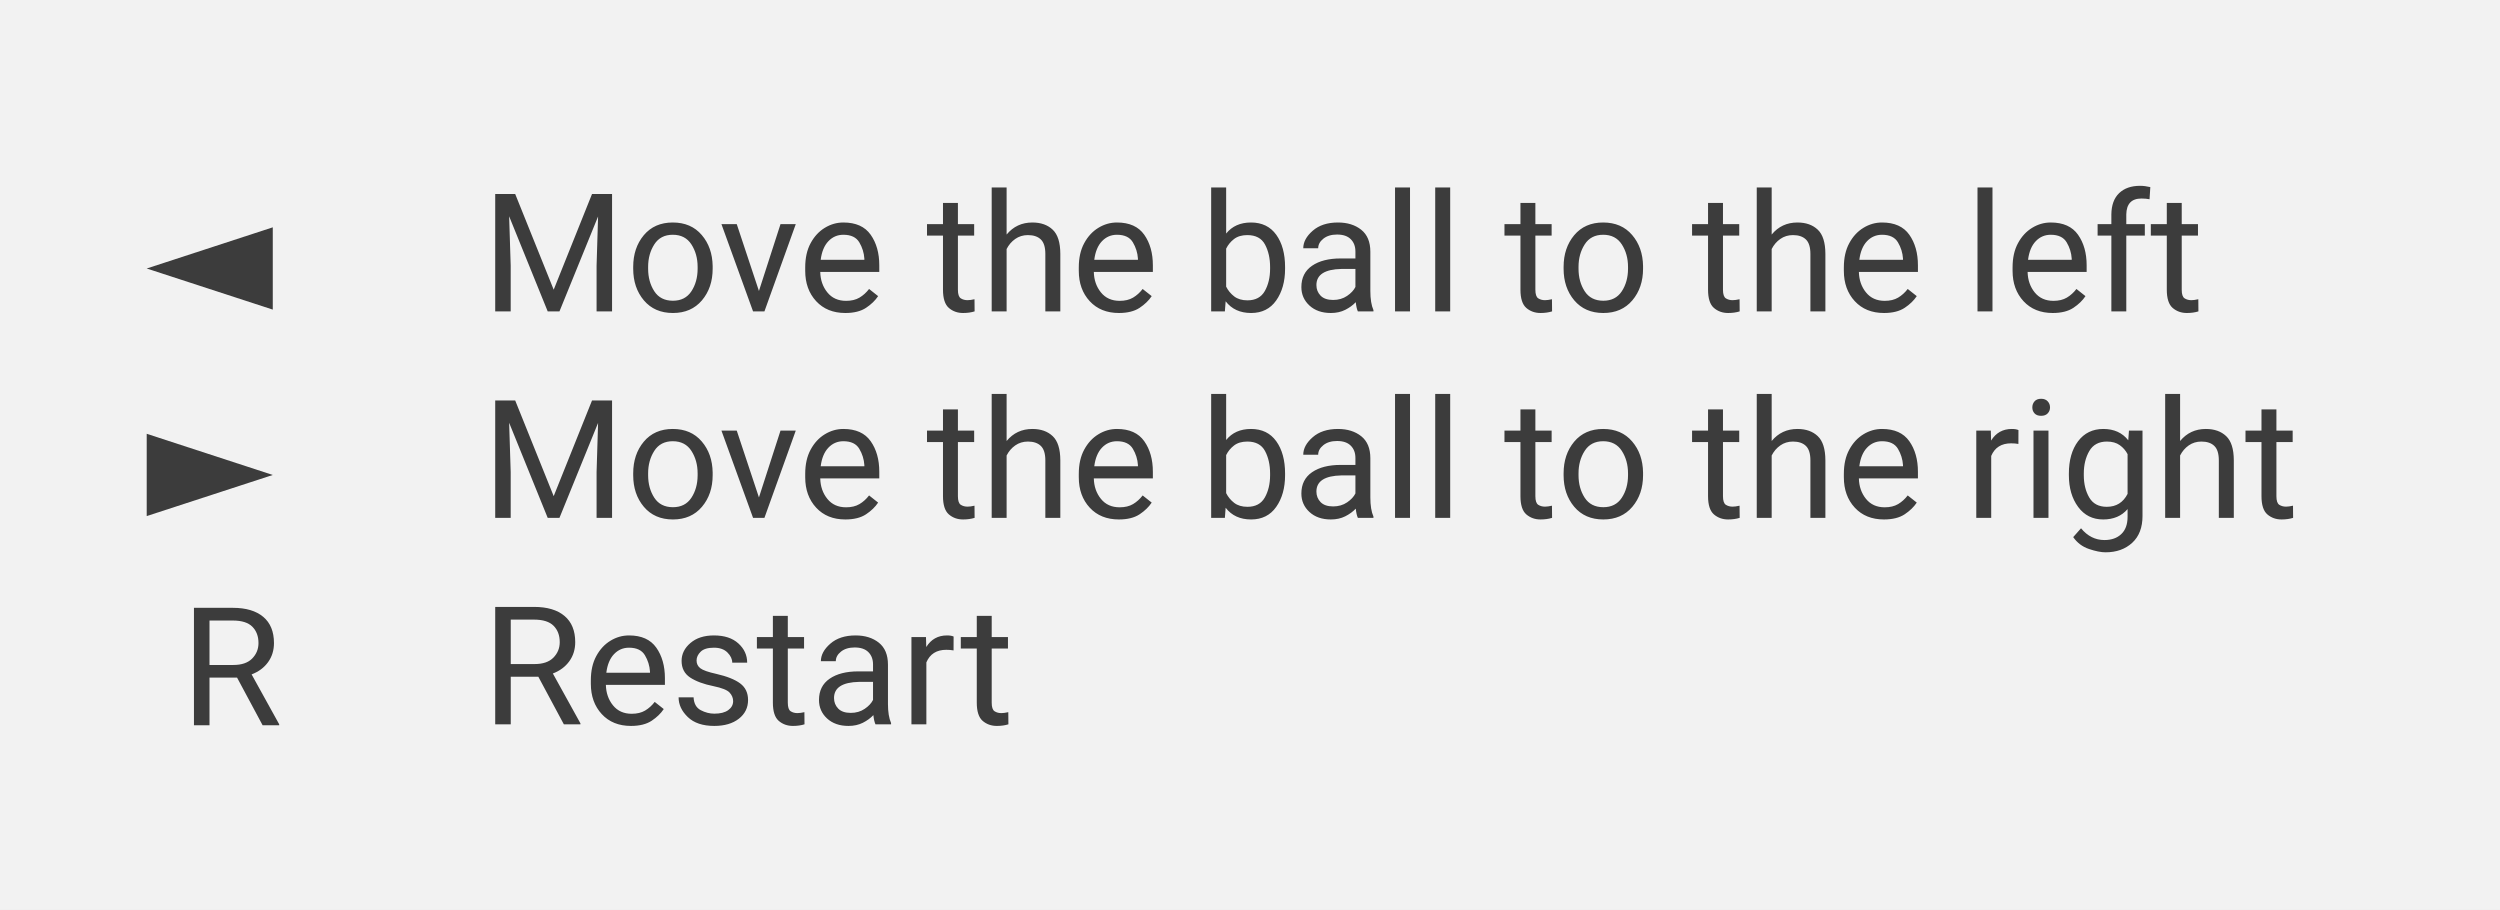
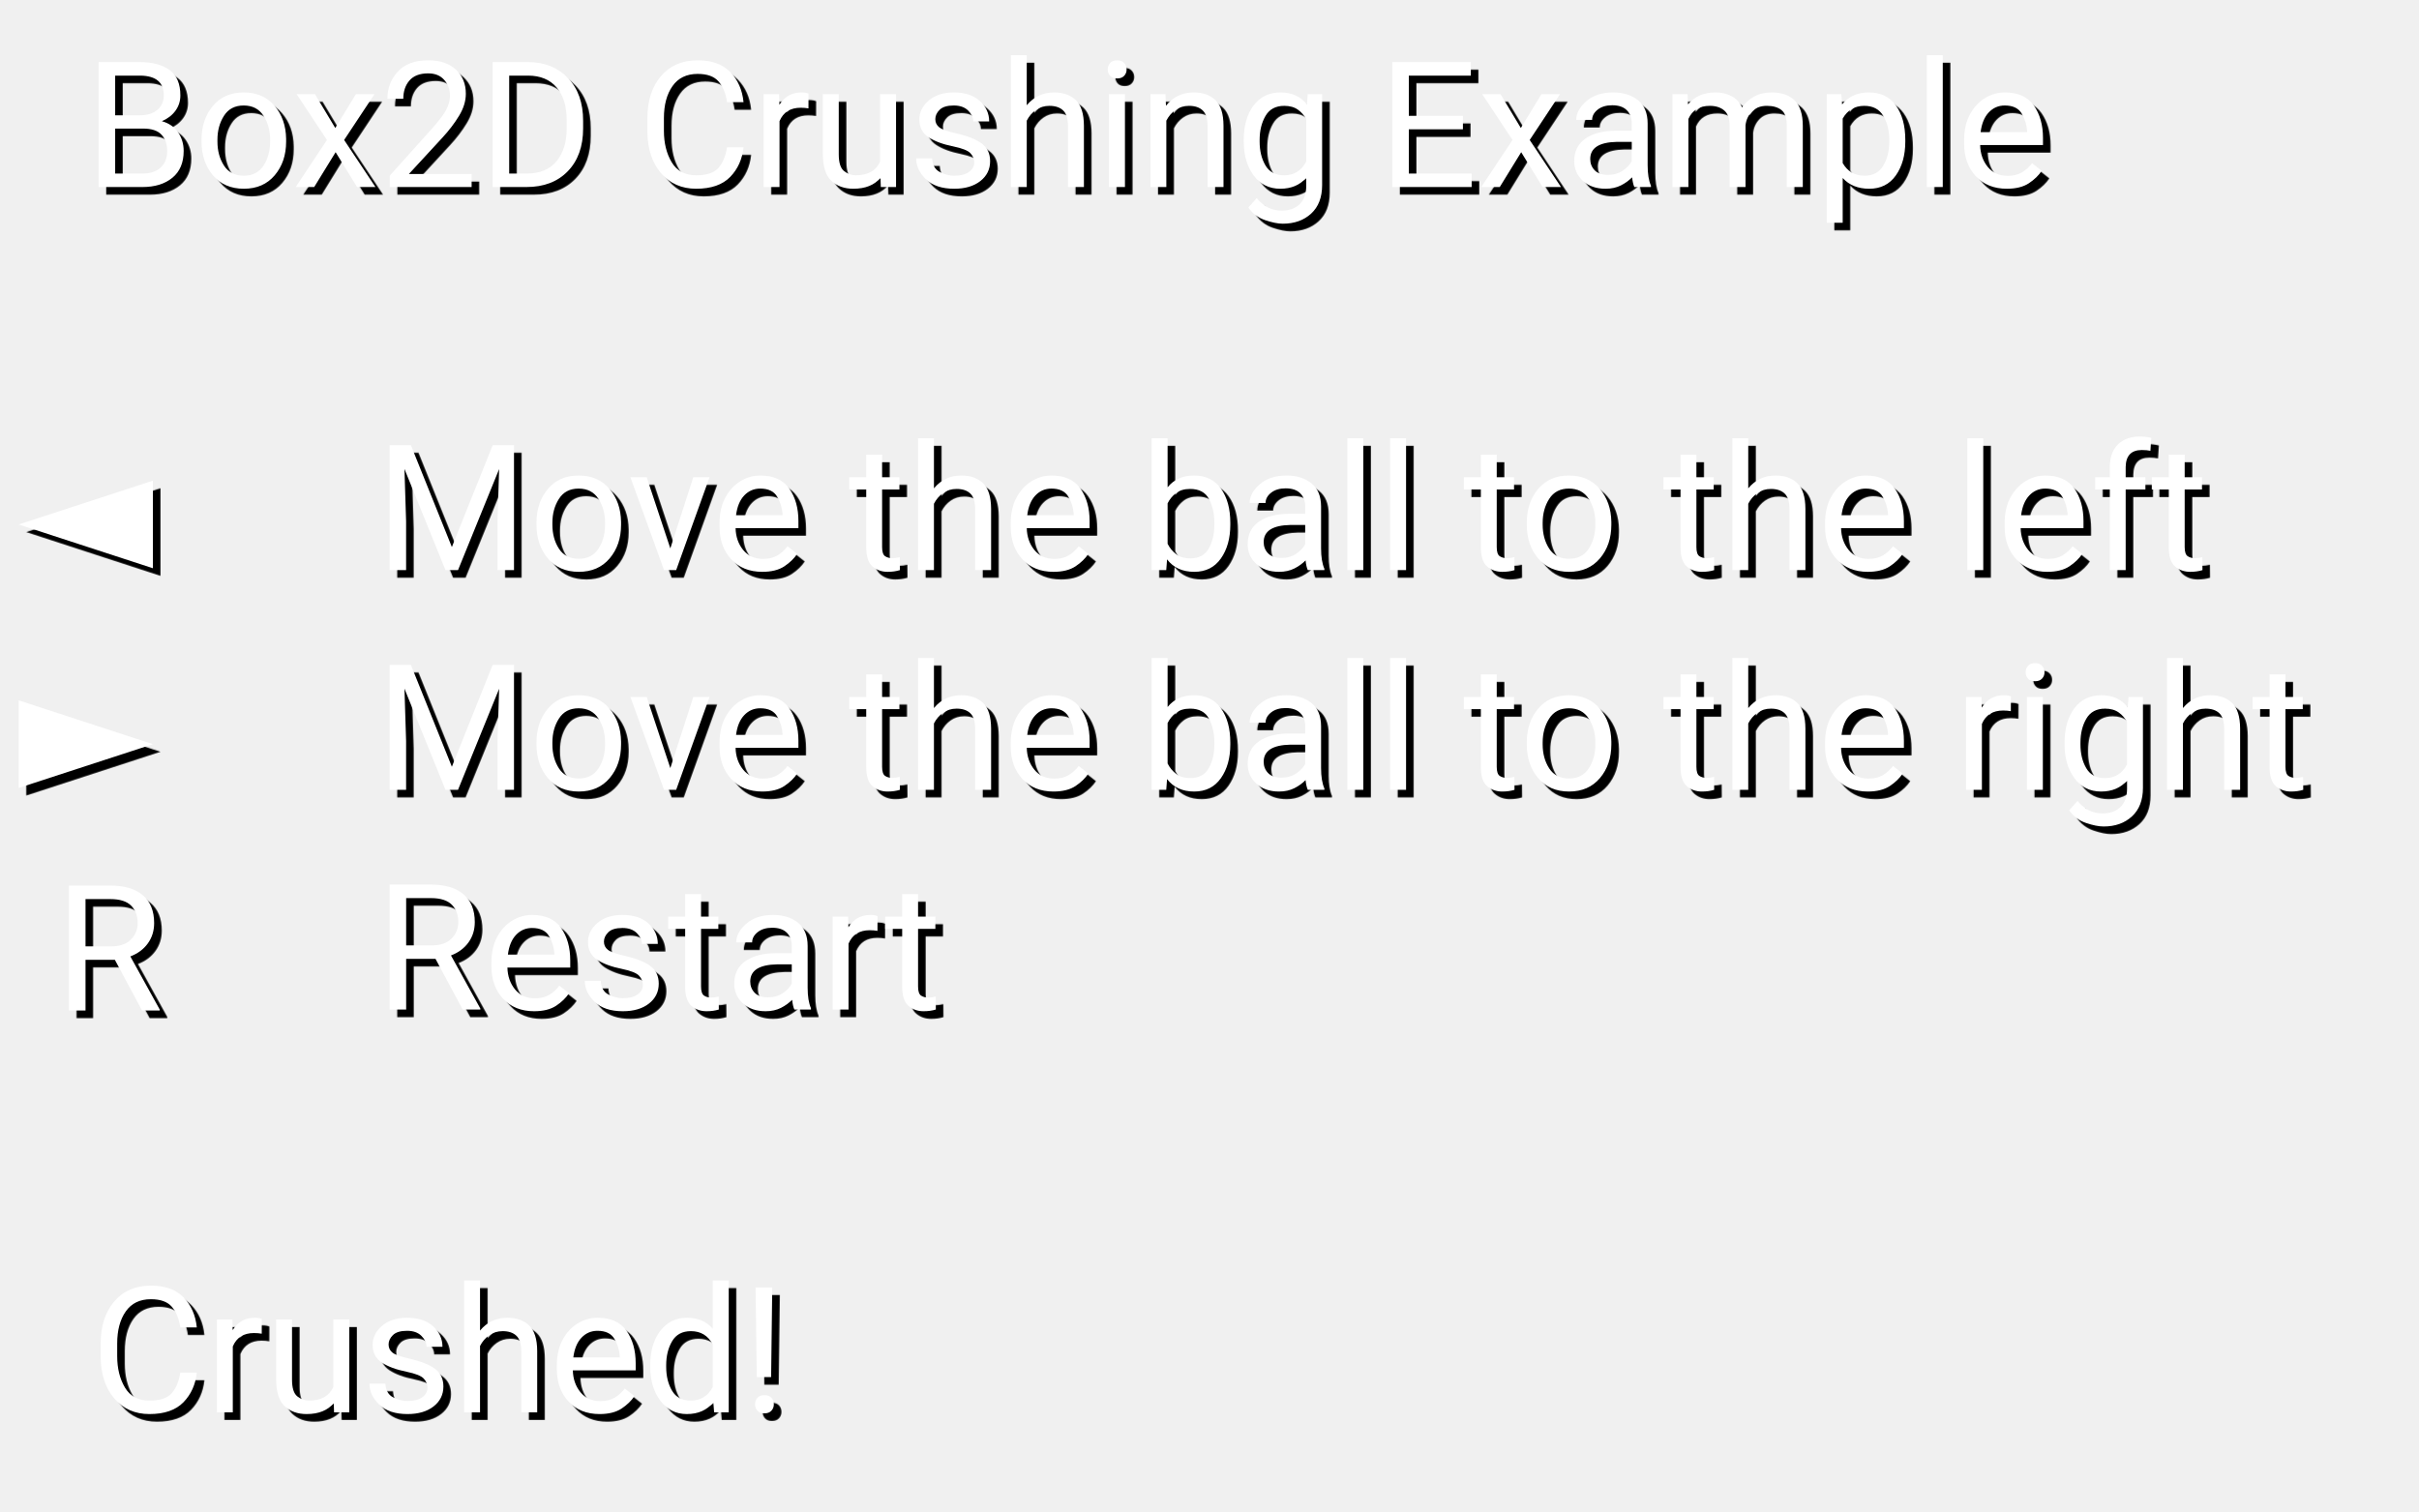
- <svg xmlns="http://www.w3.org/2000/svg" width="704" height="256" viewBox="0 0 704 256" id="svg4290" version="1.1">
-   <defs id="defs4292" />
-   <g id="layer1" transform="translate(-0.2834059,-283.8252)">
-     <rect style="fill:#f2f2f2;fill-opacity:1;stroke:#000000;stroke-width:0;stroke-linecap:butt;stroke-miterlimit:4;stroke-dasharray:none;stroke-opacity:0.753" id="rect4320" width="704" height="256" x="0.283" y="283.825" />
-     <text xml:space="preserve" style="font-style:normal;font-weight:normal;font-size:23.257px;line-height:125%;font-family:sans-serif;text-align:center;letter-spacing:0px;word-spacing:0px;text-anchor:middle;display:inline;fill:#000000;fill-opacity:0.753;stroke:none;stroke-width:1px;stroke-linecap:butt;stroke-linejoin:miter;stroke-opacity:1" x="80.506" y="371.51" id="text4234">
-       <tspan id="tspan4236" x="80.506" y="371.51" style="font-style:normal;font-variant:normal;font-weight:normal;font-stretch:normal;font-size:46.514px;font-family:Roboto;-inkscape-font-specification:Roboto;fill:#000000;fill-opacity:0.753">◄</tspan>
-       <tspan x="80.506" y="429.652" id="tspan4238" style="font-style:normal;font-variant:normal;font-weight:normal;font-stretch:normal;font-size:46.514px;font-family:Roboto;-inkscape-font-specification:Roboto;fill:#000000;fill-opacity:0.753">►</tspan>
-       <tspan x="80.506" y="488.05" id="tspan4240" style="font-style:normal;font-variant:normal;font-weight:normal;font-stretch:normal;font-size:46.514px;font-family:Roboto;-inkscape-font-specification:Roboto;fill:#000000;fill-opacity:0.753">R</tspan>
+ <svg xmlns="http://www.w3.org/2000/svg" width="640" height="400" viewBox="0 0 640 400" id="svg4290" version="1.1">
+   <defs id="defs4292">
+     <filter style="color-interpolation-filters:sRGB" id="filter5213">
+       <feFlood flood-opacity="1" flood-color="rgb(0,0,0)" result="flood" id="feFlood5215" />
+       <feComposite in="flood" in2="SourceGraphic" operator="in" result="composite1" id="feComposite5217" />
+       <feGaussianBlur in="composite1" stdDeviation="0" result="blur" id="feGaussianBlur5219" />
+       <feOffset dx="2" dy="2" result="offset" id="feOffset5221" />
+       <feComposite in="SourceGraphic" in2="offset" operator="over" result="composite2" id="feComposite5223" />
+     </filter>
+     <filter style="color-interpolation-filters:sRGB" id="filter5225">
+       <feFlood flood-opacity="1" flood-color="rgb(0,0,0)" result="flood" id="feFlood5227" />
+       <feComposite in="flood" in2="SourceGraphic" operator="in" result="composite1" id="feComposite5229" />
+       <feGaussianBlur in="composite1" stdDeviation="0" result="blur" id="feGaussianBlur5231" />
+       <feOffset dx="2" dy="2" result="offset" id="feOffset5233" />
+       <feComposite in="SourceGraphic" in2="offset" operator="over" result="composite2" id="feComposite5235" />
+     </filter>
+     <filter style="color-interpolation-filters:sRGB" id="filter5213-9">
+       <feFlood flood-opacity="1" flood-color="rgb(0,0,0)" result="flood" id="feFlood5215-3" />
+       <feComposite in="flood" in2="SourceGraphic" operator="in" result="composite1" id="feComposite5217-9" />
+       <feGaussianBlur in="composite1" stdDeviation="0" result="blur" id="feGaussianBlur5219-3" />
+       <feOffset dx="2" dy="2" result="offset" id="feOffset5221-0" />
+       <feComposite in="SourceGraphic" in2="offset" operator="over" result="composite2" id="feComposite5223-6" />
+     </filter>
+     <filter style="color-interpolation-filters:sRGB" id="filter5213-0">
+       <feFlood flood-opacity="1" flood-color="rgb(0,0,0)" result="flood" id="feFlood5215-8" />
+       <feComposite in="flood" in2="SourceGraphic" operator="in" result="composite1" id="feComposite5217-4" />
+       <feGaussianBlur in="composite1" stdDeviation="0" result="blur" id="feGaussianBlur5219-5" />
+       <feOffset dx="2" dy="2" result="offset" id="feOffset5221-01" />
+       <feComposite in="SourceGraphic" in2="offset" operator="over" result="composite2" id="feComposite5223-2" />
+     </filter>
+     <filter style="color-interpolation-filters:sRGB" id="filter5213-0-4">
+       <feFlood flood-opacity="1" flood-color="rgb(0,0,0)" result="flood" id="feFlood5215-8-3" />
+       <feComposite in="flood" in2="SourceGraphic" operator="in" result="composite1" id="feComposite5217-4-9" />
+       <feGaussianBlur in="composite1" stdDeviation="0" result="blur" id="feGaussianBlur5219-5-1" />
+       <feOffset dx="2" dy="2" result="offset" id="feOffset5221-01-4" />
+       <feComposite in="SourceGraphic" in2="offset" operator="over" result="composite2" id="feComposite5223-2-6" />
+     </filter>
+   </defs>
+   <g id="layer1" transform="translate(-0.2834059,-139.8252)" style="display:inline">
+     <text xml:space="preserve" style="font-style:normal;font-weight:normal;font-size:23.257px;line-height:125%;font-family:sans-serif;text-align:center;letter-spacing:0px;word-spacing:0px;text-anchor:middle;display:inline;fill:#ffffff;fill-opacity:1;stroke:none;stroke-width:1px;stroke-linecap:butt;stroke-linejoin:miter;stroke-opacity:1;filter:url(#filter5225)" x="44.141" y="290.698" id="text4234">
+       <tspan id="tspan4236" x="44.141" y="290.698" style="font-style:normal;font-variant:normal;font-weight:normal;font-stretch:normal;font-size:46.514px;font-family:Roboto;-inkscape-font-specification:Roboto;fill:#ffffff;fill-opacity:1">◄</tspan>
+       <tspan x="44.141" y="348.84" id="tspan4238" style="font-style:normal;font-variant:normal;font-weight:normal;font-stretch:normal;font-size:46.514px;font-family:Roboto;-inkscape-font-specification:Roboto;fill:#ffffff;fill-opacity:1">►</tspan>
+       <tspan x="44.141" y="407.238" id="tspan4240" style="font-style:normal;font-variant:normal;font-weight:normal;font-stretch:normal;font-size:46.514px;font-family:Roboto;-inkscape-font-specification:Roboto;fill:#ffffff;fill-opacity:1">R</tspan>
    </text>
-     <text xml:space="preserve" style="font-style:normal;font-variant:normal;font-weight:normal;font-stretch:normal;font-size:23.257px;line-height:125%;font-family:Roboto;-inkscape-font-specification:Roboto;text-align:start;letter-spacing:0px;word-spacing:0px;text-anchor:start;display:inline;fill:#000000;fill-opacity:0.753;stroke:none;stroke-width:1px;stroke-linecap:butt;stroke-linejoin:miter;stroke-opacity:1" x="135.89" y="371.51" id="text4234-5">
-       <tspan x="135.89" y="371.51" id="tspan4240-2" style="font-style:normal;font-variant:normal;font-weight:normal;font-stretch:normal;font-size:46.514px;font-family:Roboto;-inkscape-font-specification:Roboto;text-align:start;text-anchor:start;fill:#000000;fill-opacity:0.753">Move the ball to the left</tspan>
-       <tspan x="135.89" y="429.652" style="font-style:normal;font-variant:normal;font-weight:normal;font-stretch:normal;font-size:46.514px;font-family:Roboto;-inkscape-font-specification:Roboto;text-align:start;text-anchor:start;fill:#000000;fill-opacity:0.753" id="tspan4270">Move the ball to the right</tspan>
-       <tspan x="135.89" y="487.794" style="font-style:normal;font-variant:normal;font-weight:normal;font-stretch:normal;font-size:46.514px;font-family:Roboto;-inkscape-font-specification:Roboto;text-align:start;text-anchor:start;fill:#000000;fill-opacity:0.753" id="tspan4272">Restart</tspan>
+     <text xml:space="preserve" style="font-style:normal;font-variant:normal;font-weight:normal;font-stretch:normal;font-size:23.257px;line-height:125%;font-family:Roboto;-inkscape-font-specification:Roboto;text-align:start;letter-spacing:0px;word-spacing:0px;text-anchor:start;display:inline;fill:#ffffff;fill-opacity:1;stroke:none;stroke-width:1px;stroke-linecap:butt;stroke-linejoin:miter;stroke-opacity:1;filter:url(#filter5213)" x="99.525" y="290.698" id="text4234-5">
+       <tspan x="99.525" y="290.698" id="tspan4240-2" style="font-style:normal;font-variant:normal;font-weight:normal;font-stretch:normal;font-size:46.514px;font-family:Roboto;-inkscape-font-specification:Roboto;text-align:start;text-anchor:start;fill:#ffffff;fill-opacity:1">Move the ball to the left</tspan>
+       <tspan x="99.525" y="348.84" style="font-style:normal;font-variant:normal;font-weight:normal;font-stretch:normal;font-size:46.514px;font-family:Roboto;-inkscape-font-specification:Roboto;text-align:start;text-anchor:start;fill:#ffffff;fill-opacity:1" id="tspan4270">Move the ball to the right</tspan>
+       <tspan x="99.525" y="406.982" style="font-style:normal;font-variant:normal;font-weight:normal;font-stretch:normal;font-size:46.514px;font-family:Roboto;-inkscape-font-specification:Roboto;text-align:start;text-anchor:start;fill:#ffffff;fill-opacity:1" id="tspan5287">Restart</tspan>
+     </text>
+     <text xml:space="preserve" style="font-style:normal;font-variant:normal;font-weight:normal;font-stretch:normal;font-size:23.257px;line-height:125%;font-family:Roboto;-inkscape-font-specification:Roboto;text-align:start;letter-spacing:0px;word-spacing:0px;text-anchor:start;display:inline;fill:#ffffff;fill-opacity:1;stroke:none;stroke-width:1px;stroke-linecap:butt;stroke-linejoin:miter;stroke-opacity:1;filter:url(#filter5213-0);" x="24.194" y="513.581" id="text4234-5-5">
+       <tspan x="24.194" y="513.581" style="font-style:normal;font-variant:normal;font-weight:normal;font-stretch:normal;font-size:46.514px;font-family:Roboto;-inkscape-font-specification:Roboto;text-align:start;text-anchor:start;fill:#ffffff;fill-opacity:1;" id="tspan5287-8">Crushed!</tspan>
+     </text>
+     <text xml:space="preserve" style="font-style:normal;font-variant:normal;font-weight:normal;font-stretch:normal;font-size:23.257px;line-height:125%;font-family:Roboto;-inkscape-font-specification:Roboto;text-align:start;letter-spacing:0px;word-spacing:0px;text-anchor:start;display:inline;fill:#ffffff;fill-opacity:1;stroke:none;stroke-width:1px;stroke-linecap:butt;stroke-linejoin:miter;stroke-opacity:1;filter:url(#filter5213-0-4)" x="22.535" y="189.322" id="text4234-5-5-0">
+       <tspan x="22.535" y="189.322" style="font-style:normal;font-variant:normal;font-weight:normal;font-stretch:normal;font-size:46.514px;font-family:Roboto;-inkscape-font-specification:Roboto;text-align:start;text-anchor:start;fill:#ffffff;fill-opacity:1" id="tspan5287-8-4">Box2D Crushing Example</tspan>
    </text>
  </g>
</svg>
